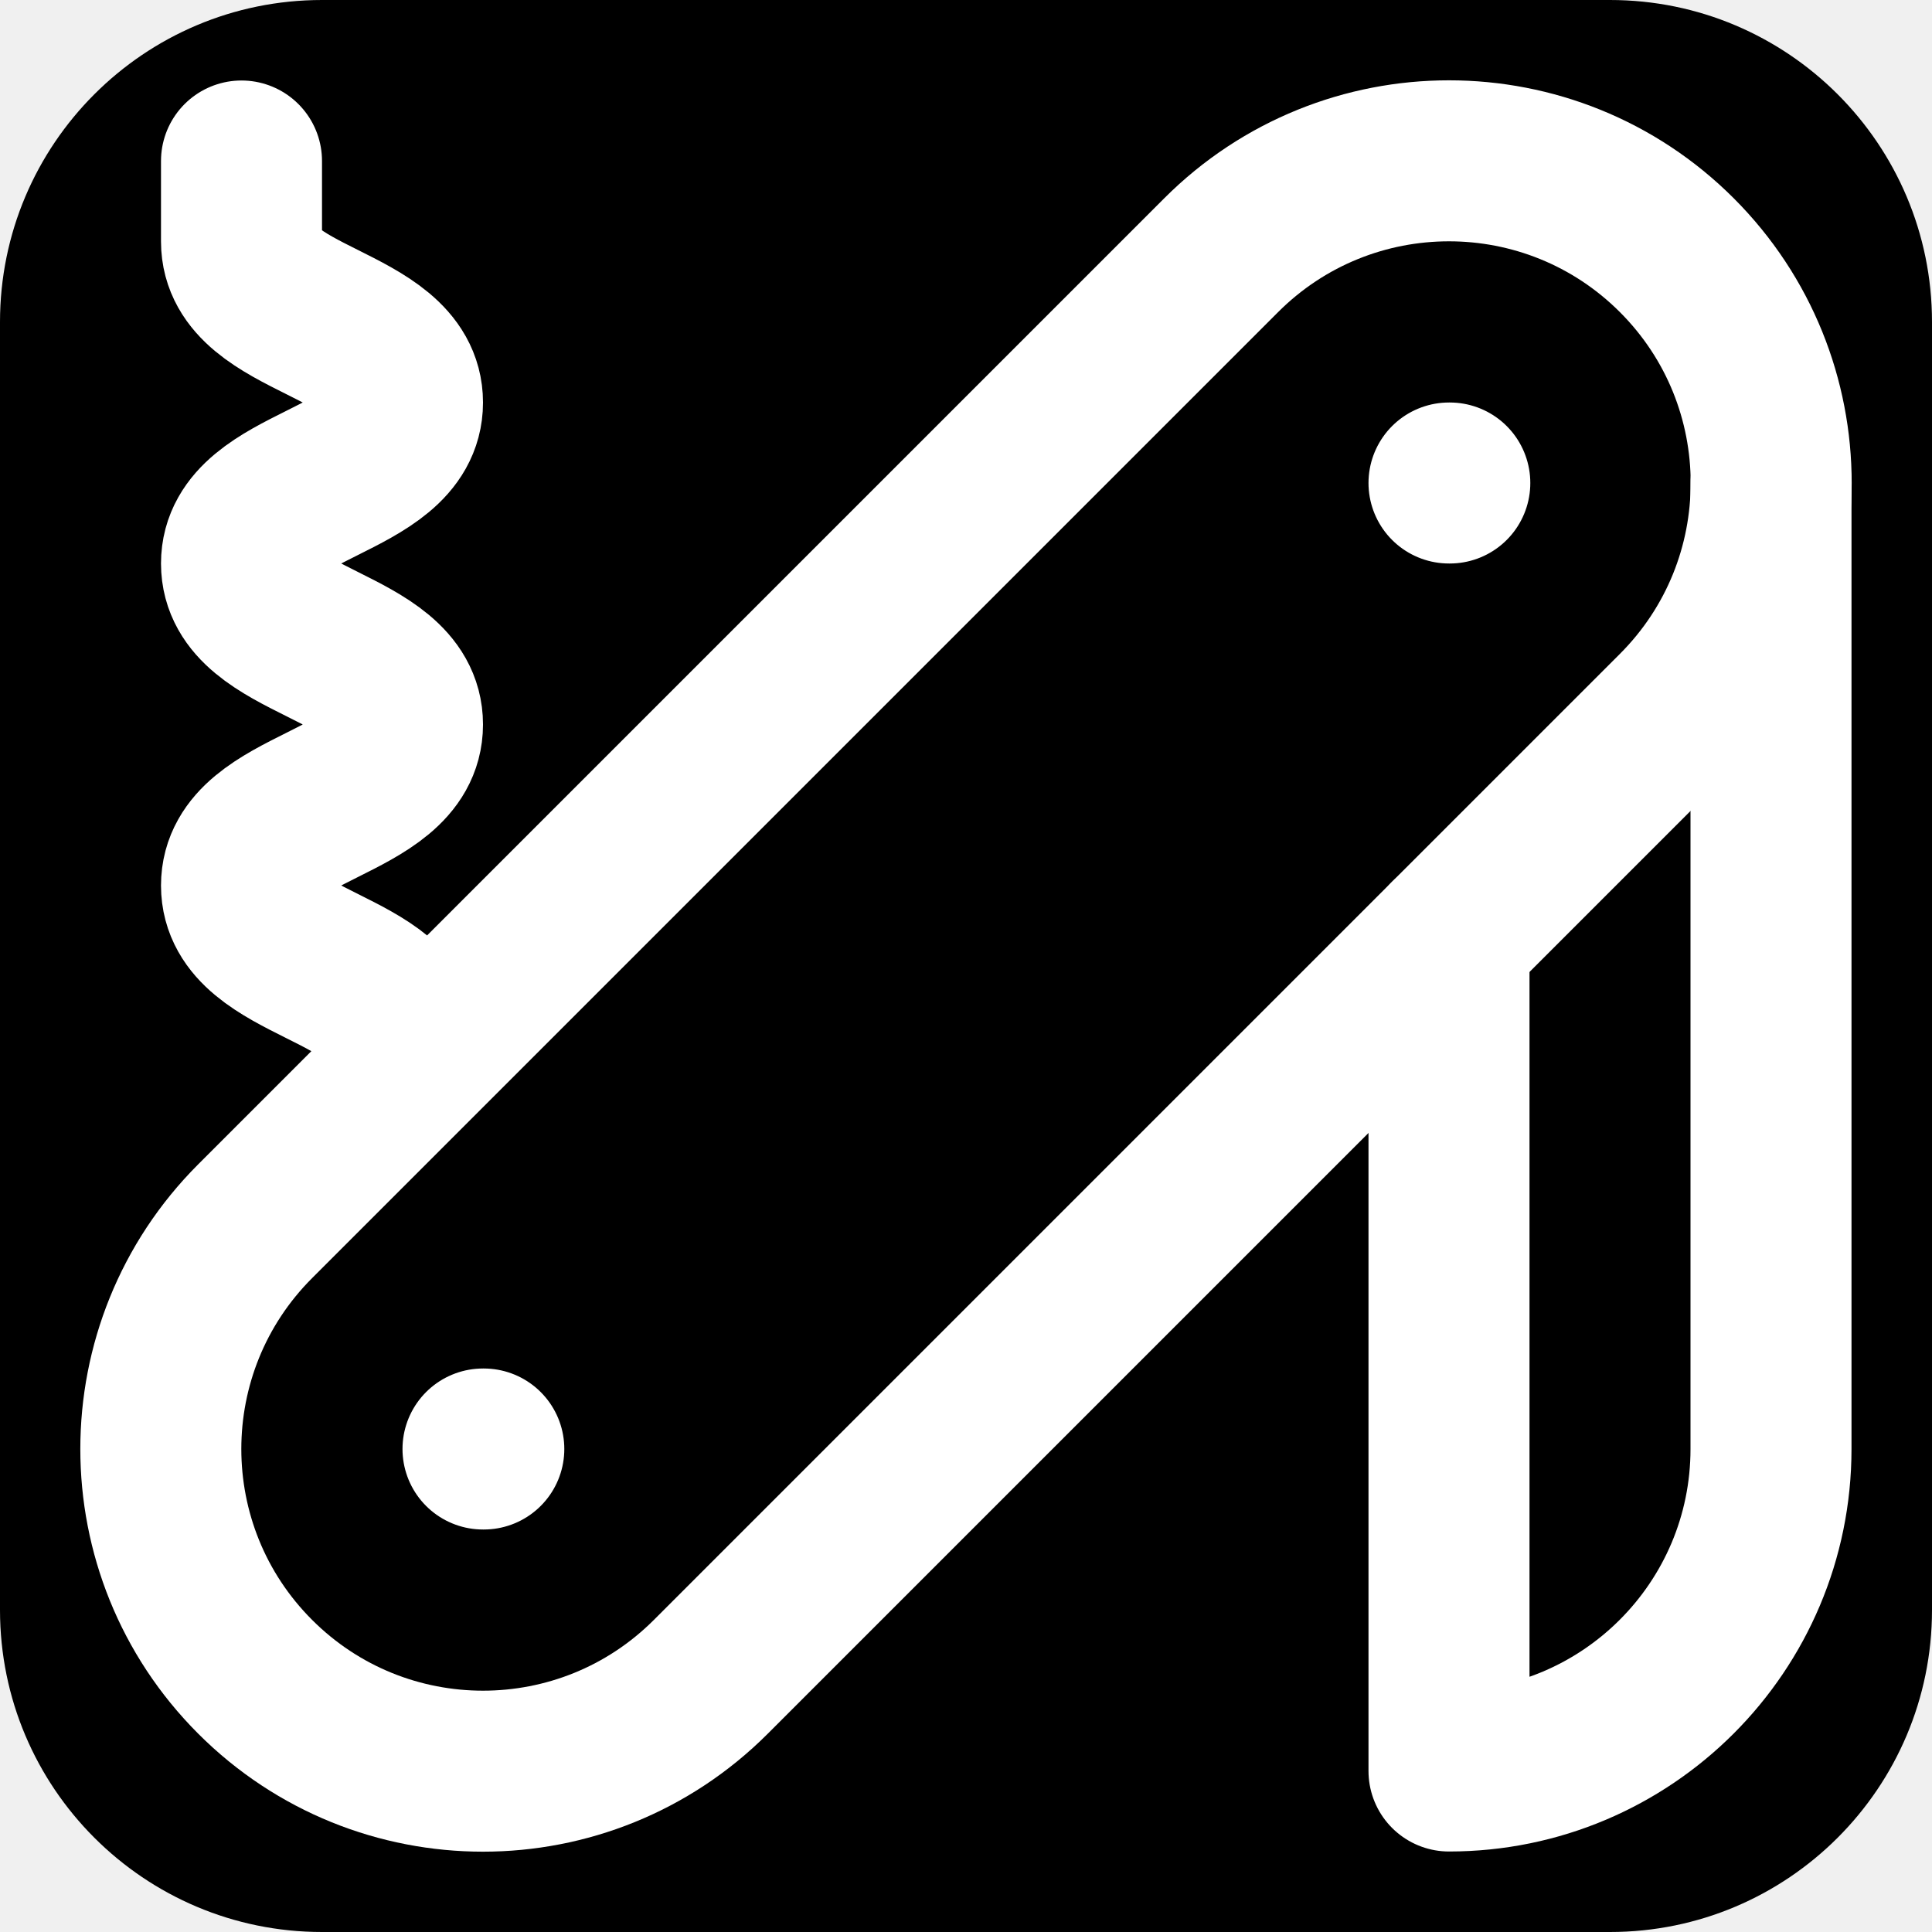
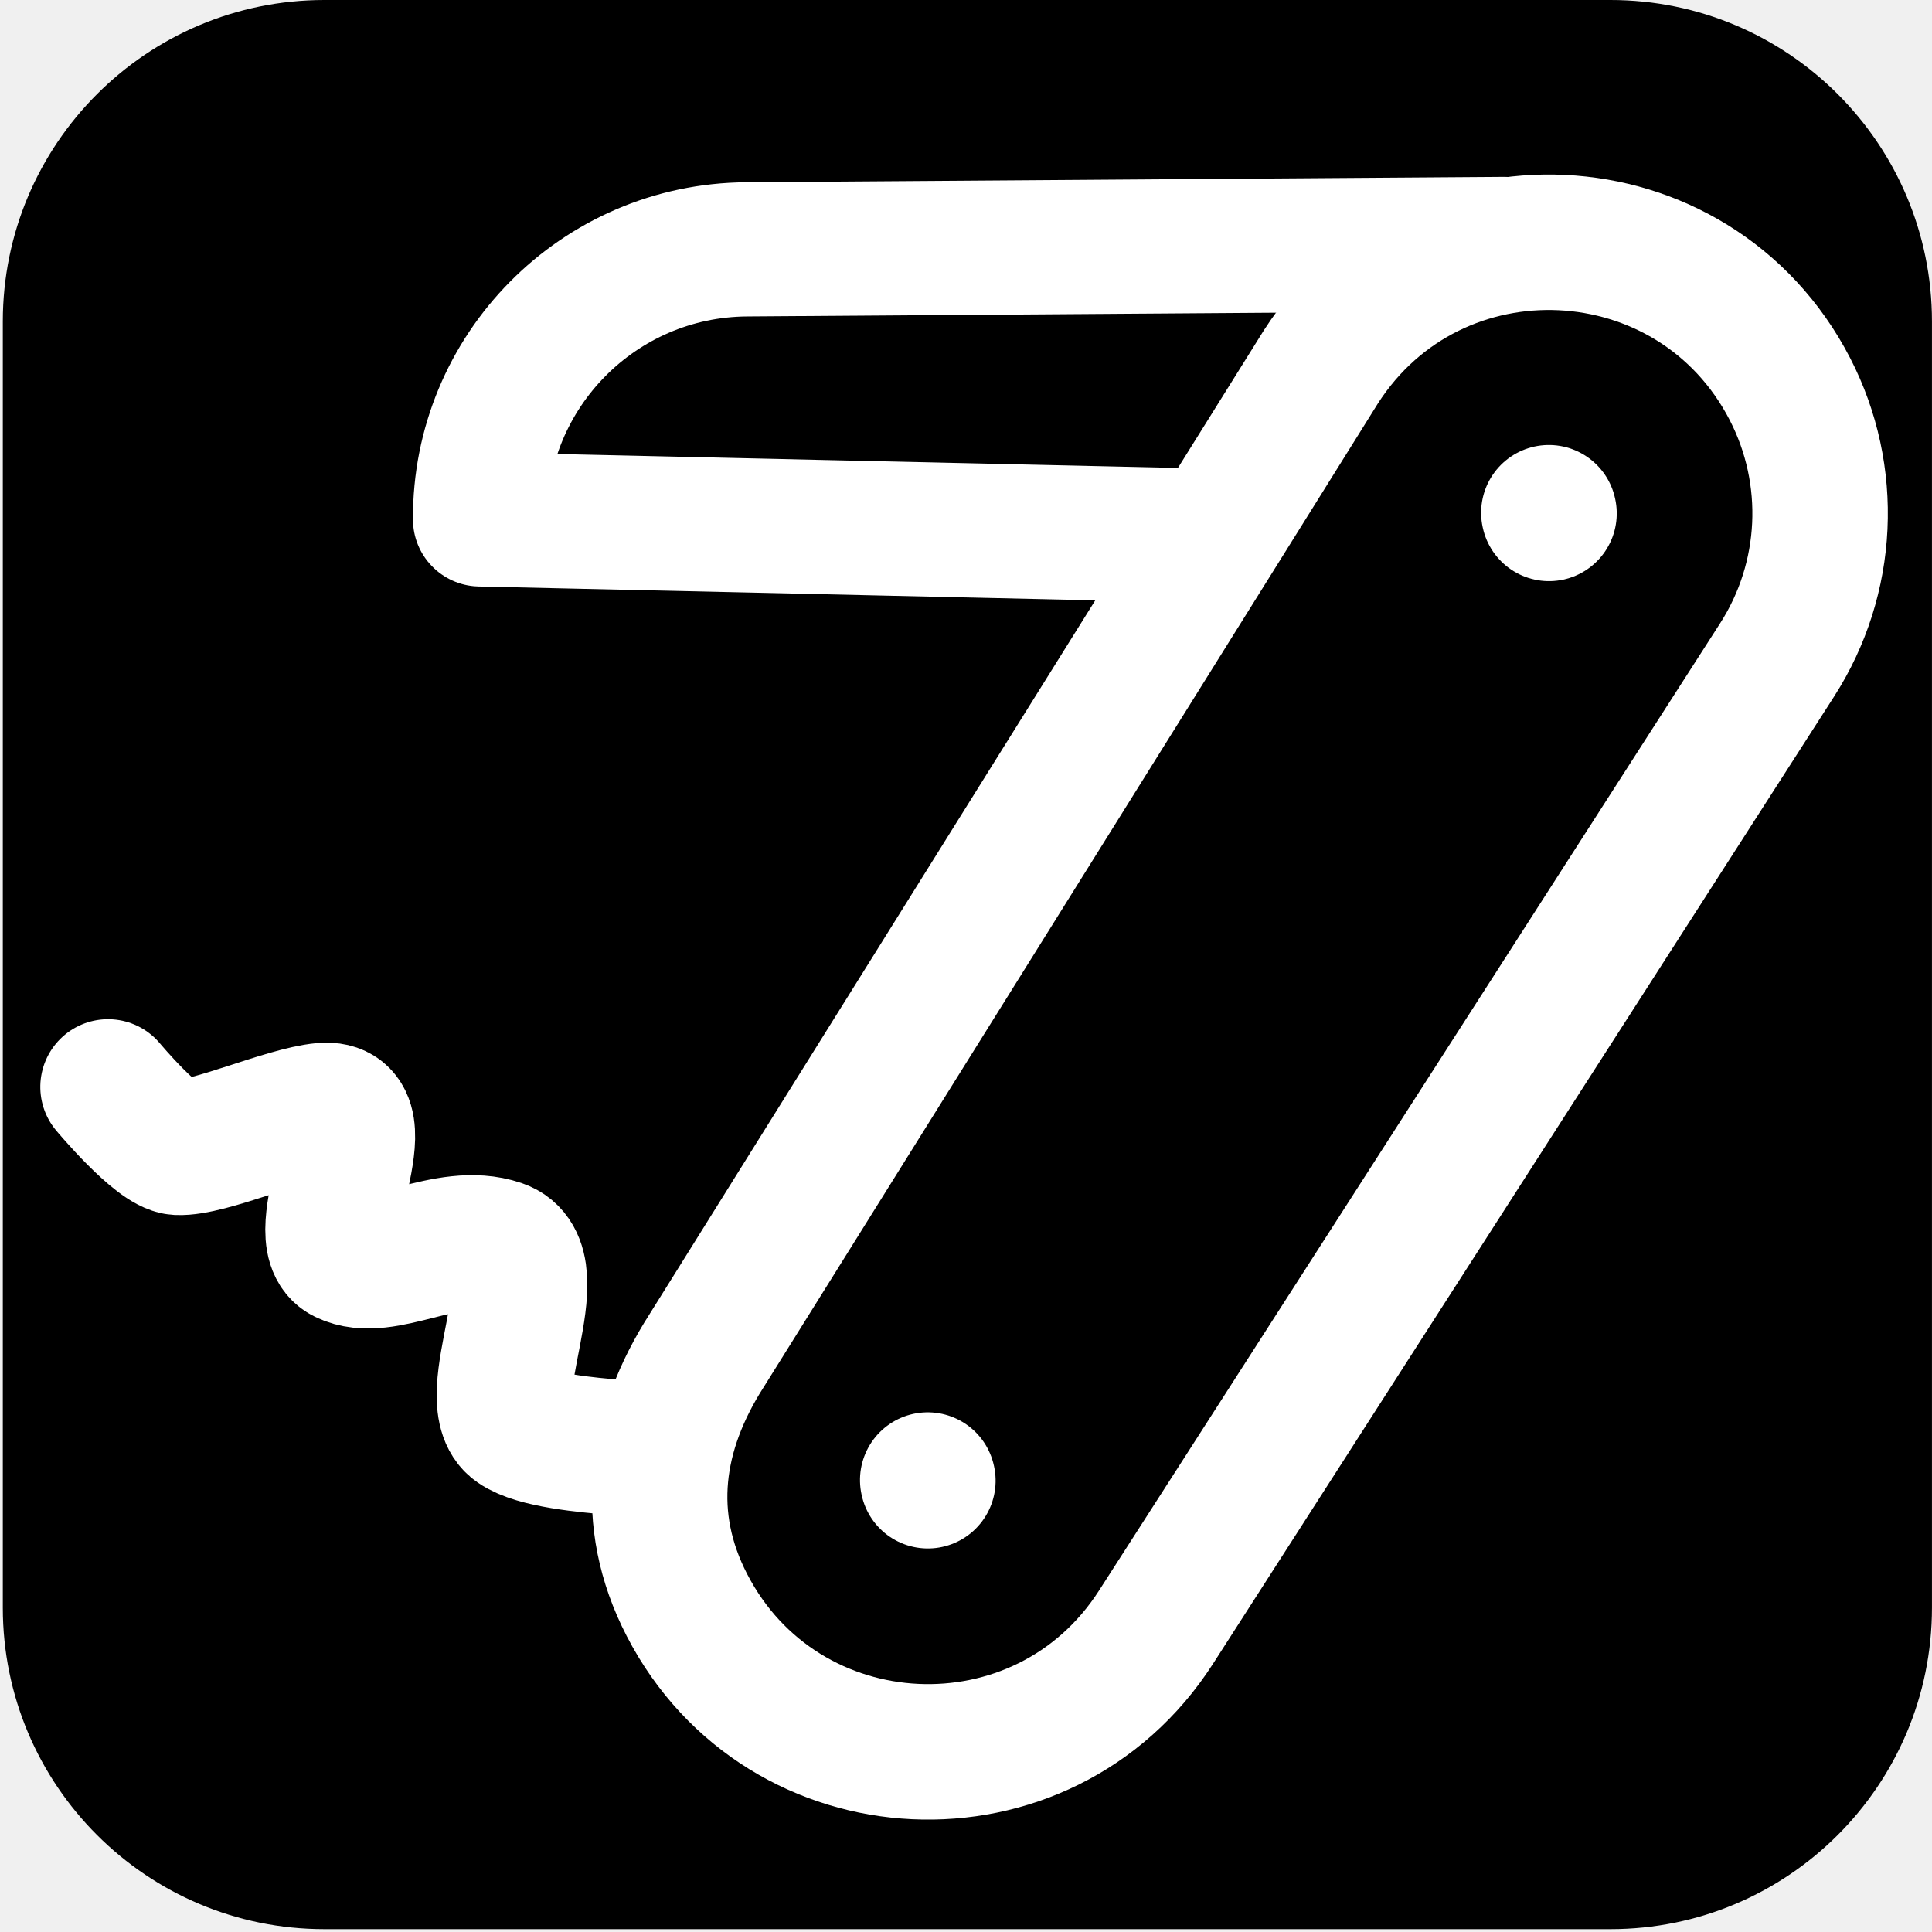
- <svg xmlns="http://www.w3.org/2000/svg" width="512" height="512" viewBox="0 0 24 24">
-   <rect width="24" height="24" fill="#000" rx="4" ry="4" />
-   <g fill="none" stroke="#FFF" stroke-linecap="round" stroke-linejoin="round" stroke-width="2">
-     <path d="M3 2v1c0 1 2 1 2 2S3 6 3 7s2 1 2 2s-2 1-2 2s2 1 2 2m13-7h.01M6 18h.01m14.82-9.17a4 4 0 0 0-5.66-5.66l-12 12a4 4 0 1 0 5.66 5.66Z" />
-     <path d="M18 11.66V22a4 4 0 0 0 4-4V6" />
+ <svg xmlns="http://www.w3.org/2000/svg" id="master-artboard" viewBox="0 0 981.444 981.409" version="1.1" x="0px" y="0px" style="enable-background:new 0 0 1400 980;" width="981.444px" height="981.409px">
+   <rect id="ee-background" x="0" y="0" width="981.444" height="981.409" style="fill: white; fill-opacity: 0; pointer-events: none;" />
+   <g transform="matrix(40.83333, 0, 0, 40.83333, 1.426788, -0.00003409386)">
+     <path d="M 4 0 H 20 A 4 4 0 0 1 24 4 V 20 A 4 4 0 0 1 20 24 H 4 A 4 4 0 0 1 0 20 V 4 A 4 4 0 0 1 4 0 Z" fill="#000" />
+     <g fill="none" stroke="#FFF" stroke-linecap="round" stroke-linejoin="round" stroke-width="2" transform="matrix(-0.1777052, -0.8237787, -0.8237787, 0.1777052, 27.35936, 20.21321)">
+       <path d="M 17.689 11.163 L 18 22 C 20.209 22 22 20.209 22 18 L 22.01 6.713" transform="matrix(0.969514, -0.2028206, 0.2028206, 0.969514, -0.6021872, 3.728841)" />
+       <path d="M 32.91 25.504" style="fill-opacity: 1; stroke: rgb(255, 255, 255); stroke-opacity: 1; stroke-width: 2; paint-order: stroke;" />
+       <path style="fill-opacity: 1; stroke: rgb(255, 255, 255); stroke-opacity: 1; stroke-width: 2; paint-order: stroke;" />
+       <path style="fill-opacity: 1; stroke: rgb(255, 255, 255); stroke-opacity: 1; stroke-width: 2; paint-order: stroke;" />
+       <path d="M 14.257 28.587 C 14.257 28.587 13.245 28.059 13.167 27.771 C 13.049 27.333 13.31 26.117 13.241 25.564 C 13.127 24.65 11.482 26.216 11.077 25.706 C 10.672 25.195 11.143 24.153 10.714 23.44 C 10.284 22.726 8.59 24.249 8.073 23.769 C 7.556 23.288 7.195 20.993 7.195 21.993 M 18 6 L 18.01 6 M 6 18 L 6.01 18 M 20.83 8.83 C 23.009 6.651 22.012 2.932 19.036 2.134 C 17.655 1.764 16.181 2.159 15.17 3.17 L 3.17 15.17 C 0.991 17.349 1.988 21.068 4.964 21.866 C 6.345 22.236 7.565 21.789 8.576 20.778 L 20.83 8.83 Z" transform="matrix(0.9999992, 0.002120229, -0.002120229, 0.9999992, 0.08307585, -0.07484009)" />
+       <path style="fill-opacity: 1; stroke: rgb(255, 255, 255); stroke-opacity: 1; stroke-width: 2; paint-order: stroke;" />
+       <path d="M 12.298 38.945" style="fill-opacity: 1; stroke: rgb(255, 255, 255); stroke-opacity: 1; stroke-width: 2; paint-order: stroke;" />
+       <path d="M 31.958 26.953" style="fill-opacity: 1; stroke: rgb(255, 255, 255); stroke-opacity: 1; stroke-width: 2; paint-order: stroke;" />
+     </g>
  </g>
</svg>
